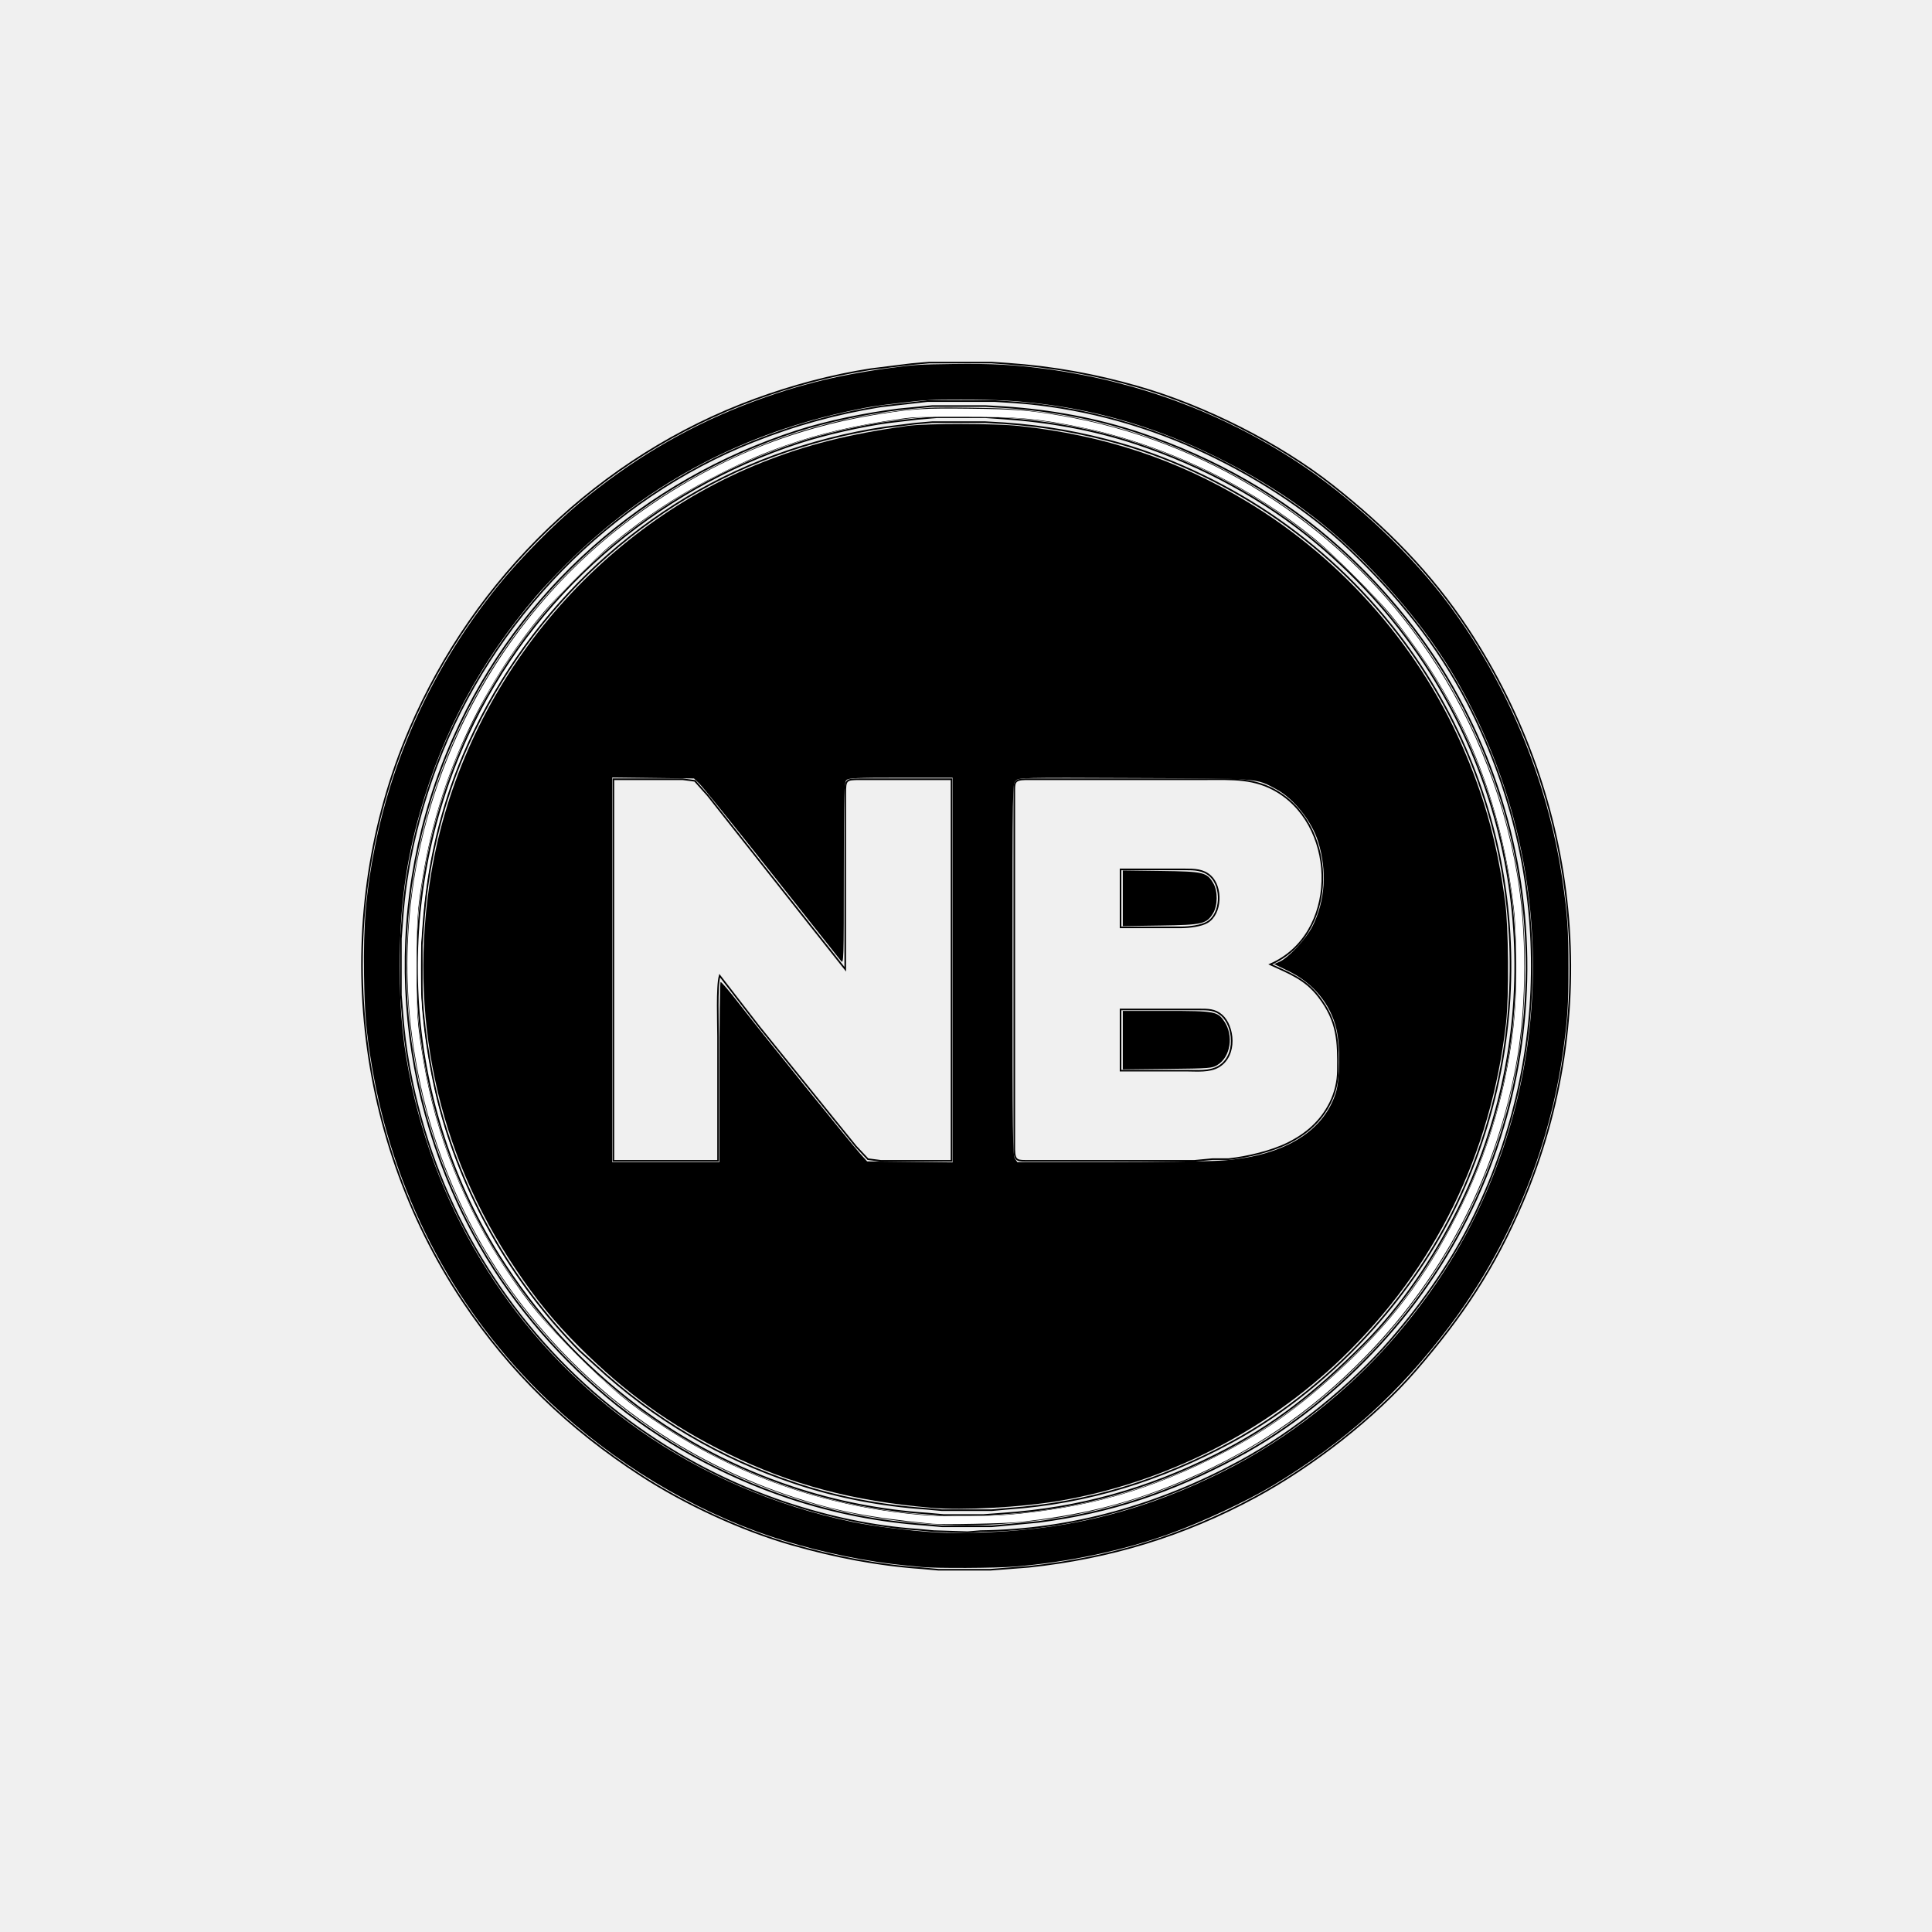
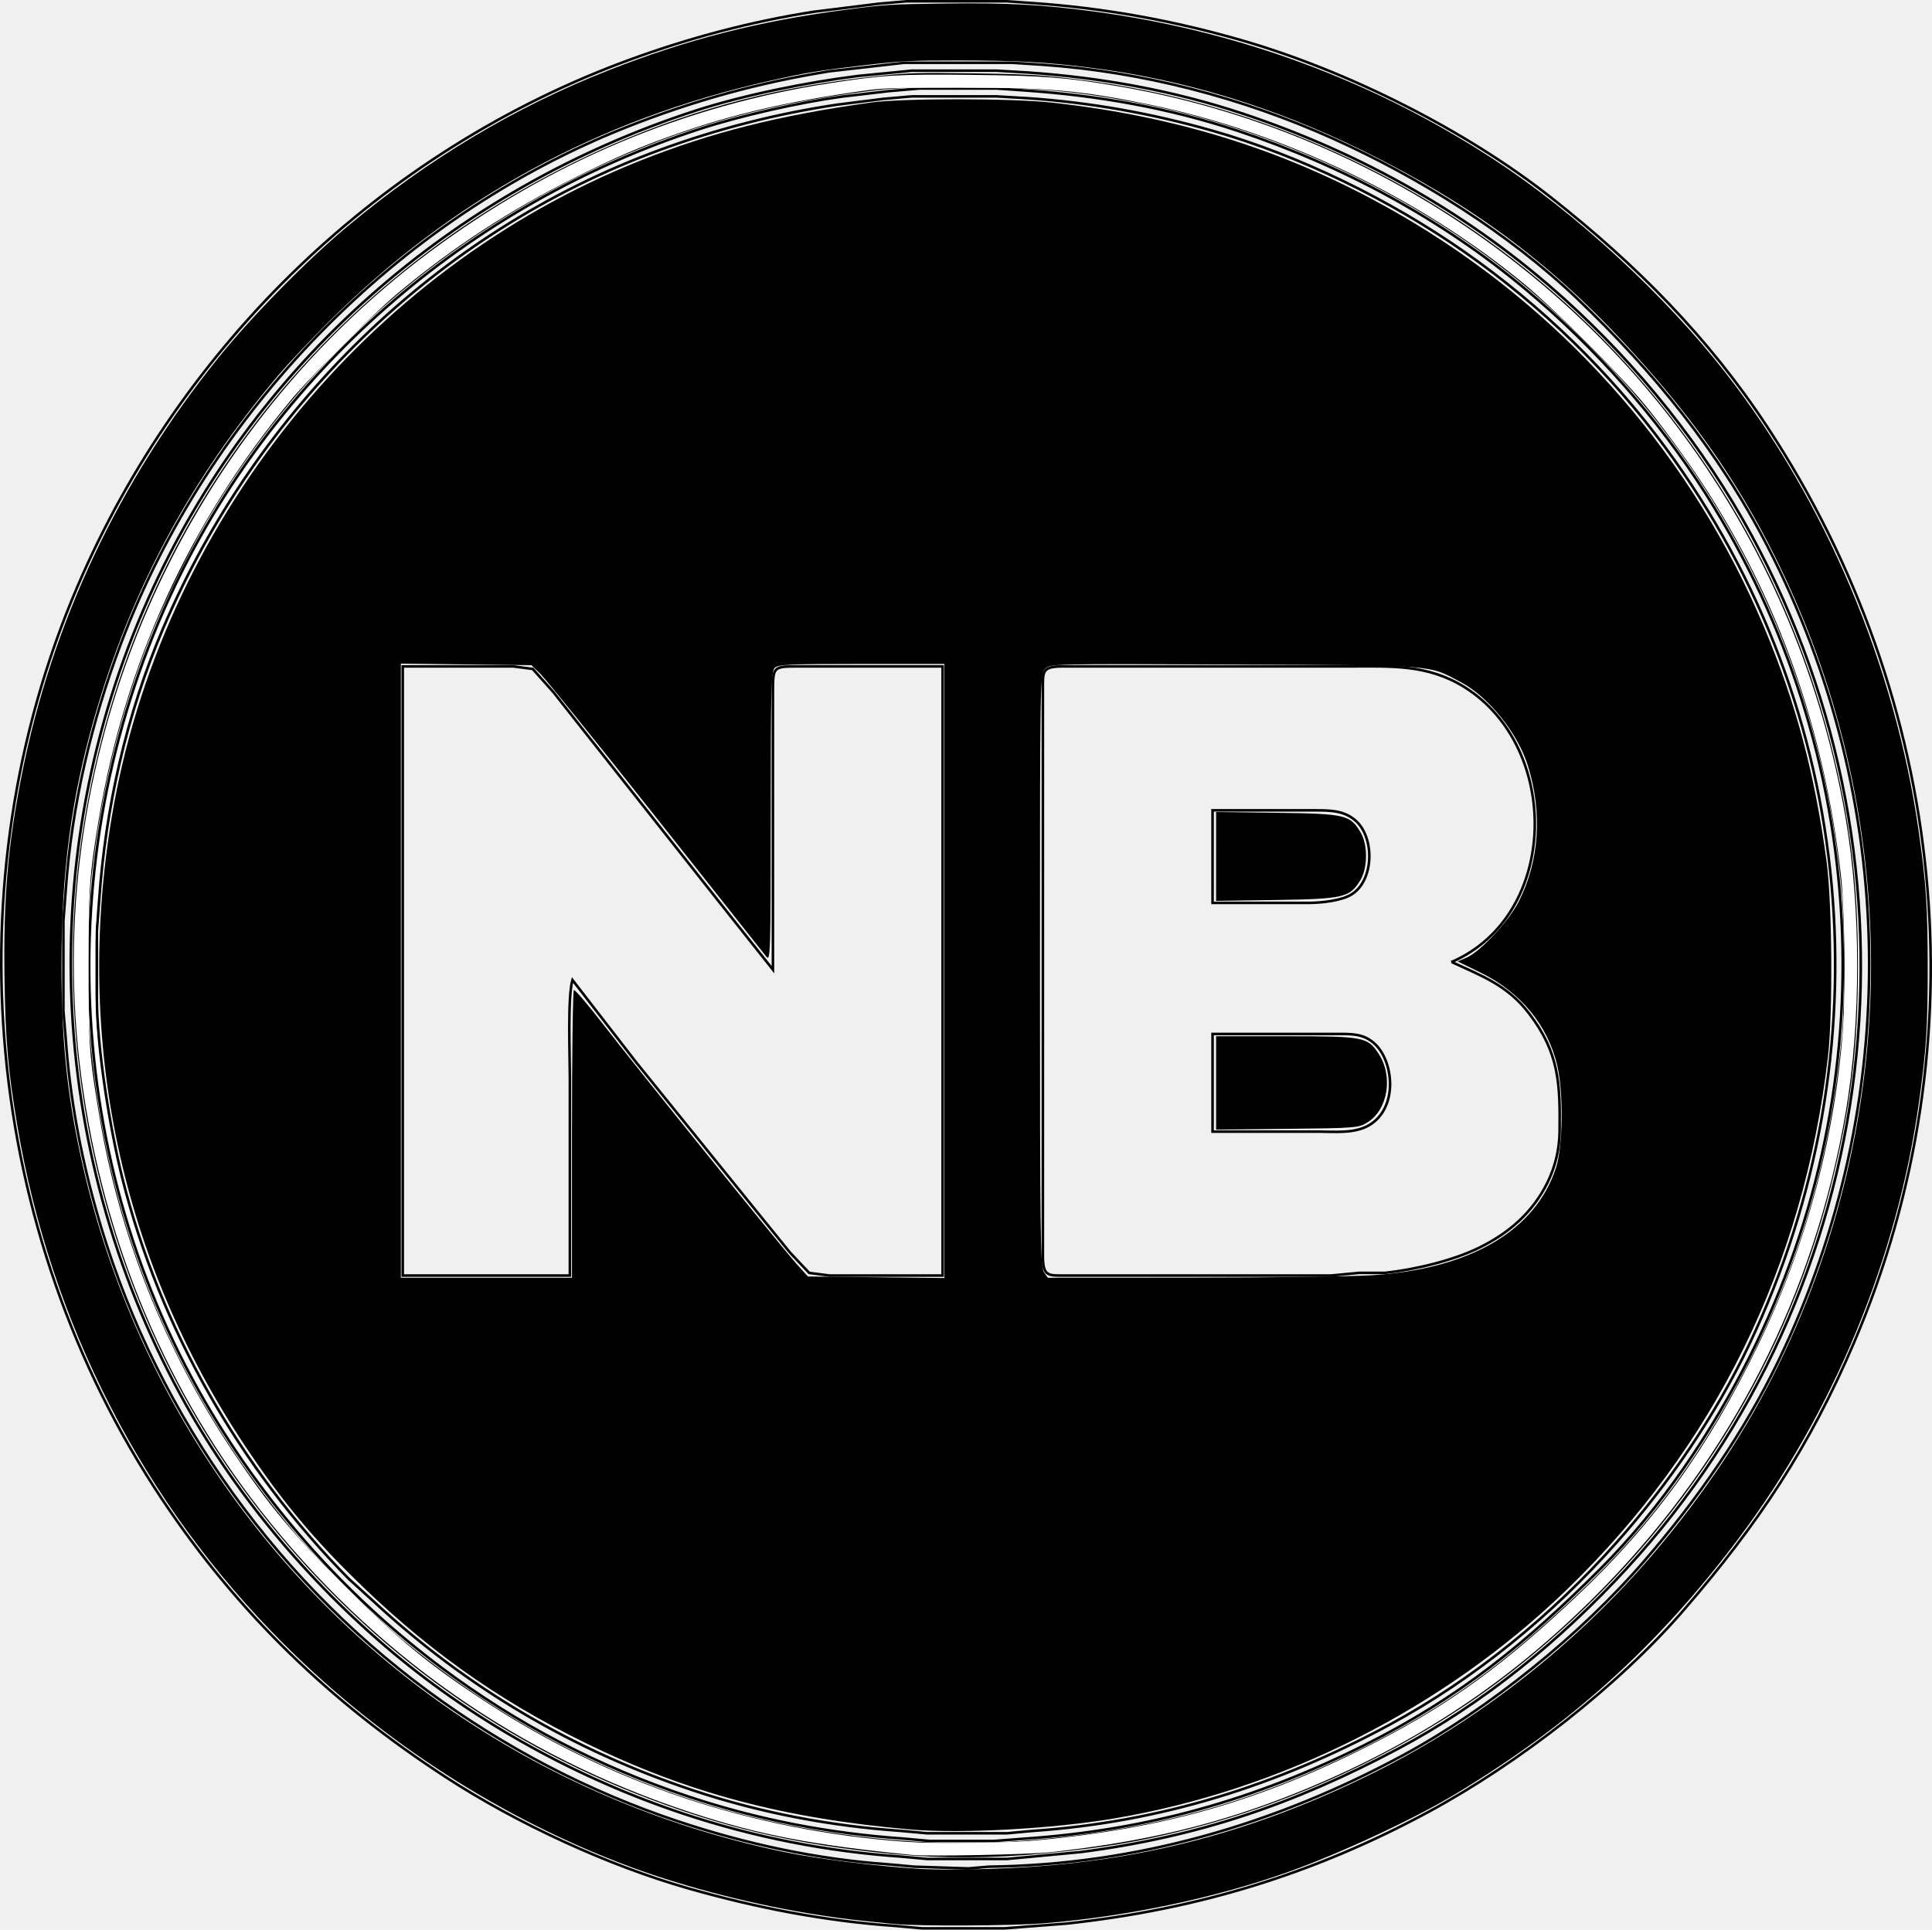
- <svg xmlns="http://www.w3.org/2000/svg" width="16.667in" height="16.667in" viewBox="0 0 1200 1200" version="1.1" id="svg17">
-   <defs id="defs21" />
-   <path id="Selection" fill="none" stroke="black" stroke-width="1" d="M 577.00,225.21            C 577.00,225.21 616.00,225.21 616.00,225.21              616.00,225.21 626.00,225.91 626.00,225.91              653.69,227.81 680.31,232.62 707.00,240.29              748.25,252.15 794.35,275.23 828.00,301.80              860.79,327.70 888.87,355.92 911.92,391.00              981.55,496.97 995.53,629.89 945.57,747.00              928.21,787.71 908.28,817.58 879.42,851.00              853.58,880.93 814.87,910.83 780.00,929.69              735.13,953.96 689.62,967.75 639.00,973.16              639.00,973.16 615.00,975.00 615.00,975.00              615.00,975.00 583.00,975.00 583.00,975.00              583.00,975.00 573.00,974.09 573.00,974.09              545.32,972.19 518.68,967.03 492.00,959.42              460.57,950.45 425.38,934.13 398.00,916.34              353.22,887.25 317.05,852.55 287.35,808.00              218.09,704.10 205.28,567.89 254.43,453.00              294.71,358.83 372.61,283.39 469.00,248.05              492.23,239.53 516.53,233.05 541.00,229.27              541.00,229.27 566.00,226.17 566.00,226.17              566.00,226.17 577.00,225.21 577.00,225.21 Z            M 576.00,249.14            C 576.00,249.14 547.00,252.44 547.00,252.44              519.38,256.88 494.00,263.89 468.00,274.20              378.61,309.64 305.31,385.17 271.42,475.00              259.81,505.79 252.21,538.17 249.91,571.00              249.91,571.00 249.00,583.00 249.00,583.00              249.00,583.00 249.00,618.00 249.00,618.00              249.00,618.00 249.91,629.00 249.91,629.00              251.48,651.43 255.55,673.33 261.58,695.00              282.35,769.73 328.48,836.80 391.00,882.85              420.54,904.61 453.19,921.73 488.00,933.33              514.55,942.18 542.08,948.14 570.00,950.09              570.00,950.09 580.00,951.00 580.00,951.00              580.00,951.00 601.00,951.68 601.00,951.68              601.00,951.68 609.00,951.00 609.00,951.00              665.98,950.34 719.99,934.74 770.00,907.69              803.70,889.47 839.03,860.92 864.00,832.00              884.41,808.35 902.65,782.22 916.22,754.00              964.67,653.20 963.03,536.39 911.74,437.00              892.81,400.30 867.73,369.47 838.00,341.04              811.29,315.50 776.62,293.86 743.00,278.70              707.56,262.71 668.78,252.62 630.00,249.91              630.00,249.91 618.00,249.14 618.00,249.14              618.00,249.14 576.00,249.14 576.00,249.14 Z            M 579.00,252.21            C 579.00,252.21 612.00,252.21 612.00,252.21              612.00,252.21 624.00,252.91 624.00,252.91              652.55,254.87 680.78,259.93 708.00,269.00              754.16,284.38 796.83,308.46 833.00,341.17              861.79,367.21 887.17,398.82 905.69,433.00              976.41,563.46 957.92,725.39 857.08,835.00              831.49,862.82 801.52,887.42 768.00,905.22              727.58,926.68 690.47,939.35 645.00,945.28              645.00,945.28 625.00,947.17 625.00,947.17              625.00,947.17 616.00,948.00 616.00,948.00              616.00,948.00 585.00,948.00 585.00,948.00              585.00,948.00 575.00,947.09 575.00,947.09              546.01,945.10 517.60,939.53 490.00,930.33              449.28,916.76 409.92,895.17 377.00,867.56              343.87,839.77 314.92,805.10 294.31,767.00              242.71,671.60 237.68,557.22 281.86,458.00              322.55,366.60 400.11,298.46 495.00,267.74              513.81,261.66 538.33,256.73 558.00,254.28              558.00,254.28 579.00,252.21 579.00,252.21 Z            M 582.00,259.14            C 582.00,259.14 570.00,260.17 570.00,260.17              570.00,260.17 552.00,262.28 552.00,262.28              535.53,264.50 512.80,269.63 497.00,274.74              406.12,304.16 330.29,369.93 290.31,457.00              242.97,560.08 249.28,682.37 309.42,779.00              332.38,815.87 361.26,847.48 396.00,873.53              425.27,895.47 457.33,912.11 492.00,923.67              519.43,932.81 547.21,938.11 576.00,940.09              576.00,940.09 586.00,941.00 586.00,941.00              586.00,941.00 611.00,941.00 611.00,941.00              611.00,941.00 623.00,940.09 623.00,940.09              670.42,936.84 712.48,925.01 755.00,903.75              791.98,885.26 817.95,864.09 847.00,835.00              870.57,811.39 890.36,781.78 905.25,752.00              958.76,644.96 951.97,518.09 887.95,417.00              869.13,387.29 844.91,360.01 818.00,337.44              785.07,309.81 746.68,289.22 706.00,275.67              678.99,266.67 651.32,261.85 623.00,259.91              623.00,259.91 612.00,259.14 612.00,259.14              612.00,259.14 582.00,259.14 582.00,259.14 Z            M 579.00,262.21            C 579.00,262.21 612.00,262.21 612.00,262.21              612.00,262.21 624.00,262.91 624.00,262.91              648.62,264.60 672.23,268.80 696.00,275.58              730.06,285.30 765.00,302.45 794.00,322.72              824.00,343.69 850.56,369.52 872.27,399.00              947.12,500.68 958.72,634.28 904.68,748.00              891.53,775.67 873.36,802.13 853.05,825.00              828.18,853.00 798.02,877.83 765.00,895.69              721.10,919.44 675.89,933.66 626.00,937.09              626.00,937.09 616.00,938.00 616.00,938.00              616.00,938.00 585.00,938.00 585.00,938.00              585.00,938.00 575.00,937.09 575.00,937.09              547.47,935.20 520.23,930.07 494.00,921.33              447.33,905.79 406.10,881.55 370.00,848.09              370.00,848.09 360.01,839.00 360.01,839.00              317.71,796.15 286.51,741.46 271.89,683.00              267.13,663.95 262.03,632.43 262.00,613.00              262.00,613.00 262.00,587.00 262.00,587.00              262.00,587.00 262.91,575.00 262.91,575.00              265.40,538.77 273.60,502.50 287.87,469.00              324.07,384.03 393.86,315.00 481.00,283.05              503.37,274.85 526.44,268.92 550.00,265.43              550.00,265.43 568.00,263.17 568.00,263.17              568.00,263.17 579.00,262.21 579.00,262.21 Z            M 525.00,602.00            C 525.00,602.00 502.79,574.00 502.79,574.00              502.79,574.00 453.80,512.00 453.80,512.00              453.80,512.00 439.60,494.00 439.60,494.00              439.60,494.00 431.56,484.99 431.56,484.99              431.56,484.99 424.00,484.00 424.00,484.00              424.00,484.00 381.00,484.00 381.00,484.00              381.00,484.00 381.00,721.00 381.00,721.00              381.00,721.00 446.00,721.00 446.00,721.00              446.00,721.00 446.00,644.00 446.00,644.00              446.00,635.60 445.09,612.72 447.00,606.00              447.00,606.00 471.75,638.00 471.75,638.00              471.75,638.00 517.80,695.00 517.80,695.00              517.80,695.00 531.58,712.00 531.58,712.00              531.58,712.00 539.09,719.98 539.09,719.98              539.09,719.98 547.00,721.00 547.00,721.00              547.00,721.00 591.00,721.00 591.00,721.00              591.00,721.00 591.00,484.00 591.00,484.00              591.00,484.00 534.00,484.00 534.00,484.00              525.36,484.02 525.02,484.36 525.00,493.00              525.00,493.00 525.00,602.00 525.00,602.00 Z            M 789.00,599.00            C 831.05,580.76 831.46,515.37 794.00,492.06              779.51,483.05 765.33,484.00 749.00,484.00              749.00,484.00 688.00,484.00 688.00,484.00              688.00,484.00 637.00,484.00 637.00,484.00              629.51,484.14 630.01,486.26 630.00,493.00              630.00,493.00 630.00,668.00 630.00,668.00              630.00,668.00 630.00,714.00 630.00,714.00              630.14,721.49 632.26,720.99 639.00,721.00              639.00,721.00 742.00,721.00 742.00,721.00              742.00,721.00 753.00,719.96 753.00,719.96              753.00,719.96 763.00,719.96 763.00,719.96              774.59,718.72 789.58,715.21 800.00,710.03              811.43,704.35 820.42,696.54 826.19,685.00              829.28,678.82 830.92,671.90 831.00,665.00              831.21,646.59 830.95,634.47 819.10,619.00              810.66,607.98 800.83,604.50 789.00,599.00 Z            M 696.00,540.00            C 696.00,540.00 736.00,540.00 736.00,540.00              741.78,540.01 747.35,540.02 751.89,544.22              759.15,550.95 758.76,567.46 749.98,572.77              746.06,575.15 738.59,575.94 734.00,576.00              734.00,576.00 696.00,576.00 696.00,576.00              696.00,576.00 696.00,540.00 696.00,540.00 Z            M 696.00,627.00            C 696.00,627.00 745.00,627.00 745.00,627.00              750.19,627.01 754.60,626.91 758.79,630.56              766.42,637.20 768.47,655.61 756.96,662.47              751.23,665.88 743.50,665.00 737.00,665.00              737.00,665.00 696.00,665.00 696.00,665.00              696.00,665.00 696.00,627.00 696.00,627.00 Z" />
-   <path style="fill:#000000;stroke-width:1.305" d="m 771.29,1248.701 c -65.733,-5.726 -115.68,-19.015 -168.353,-44.792 -47.038,-23.019 -84.93,-50.257 -123.384,-88.689 -20.486,-20.475 -35.585,-38.975 -52.763,-64.647 C 361.925,953.634 337.695,840.051 357.048,723.656 382.233,572.193 488.817,439.683 631.037,383.019 c 36.928,-14.713 72.21,-23.602 120.025,-30.237 16.097,-2.234 72.606,-2.211 93.312,0.038 69.938,7.597 130.374,27.659 188.019,62.412 81.263,48.993 145.315,122.989 181.749,209.965 16.57,39.556 26.106,75.337 32.326,121.296 2.897,21.406 3.312,78.814 0.73,101.142 -12.557,108.611 -58.647,202.593 -135.861,277.037 -63.636,61.353 -147.3,103.59 -234.336,118.303 -32.051,5.418 -79.646,7.996 -105.71,5.725 z M 595.76,888.17 c 0,-40.871 0.45,-74.589 1,-74.929 0.55,-0.34 7.415,7.701 15.257,17.868 17.793,23.07 92.807,116.007 100.459,124.462 l 5.664,6.259 35.385,0.404 35.385,0.404 V 803.342 644.047 h -42.974 c -37.327,0 -43.243,0.269 -45.025,2.051 -1.816,1.816 -2.054,10.659 -2.08,77.325 -0.028,71.546 -0.141,75.134 -2.284,72.443 -1.24,-1.557 -27.028,-34.151 -57.306,-72.431 -30.278,-38.28 -57.178,-71.655 -59.777,-74.168 l -4.726,-4.568 -33.861,-0.406 -33.861,-0.406 v 159.297 159.297 h 44.372 44.372 z m 414.356,73.05 c 51.255,-3.08 85.482,-23.017 96.079,-55.965 3.571,-11.103 3.885,-38.902 0.598,-52.916 -4.886,-20.832 -19.088,-38.076 -39.593,-48.075 l -12.084,-5.893 4.251,-1.761 c 7.389,-3.061 22.325,-19.061 27.602,-29.57 10.525,-20.958 12.177,-45.668 4.678,-69.947 -5.274,-17.076 -20.346,-35.913 -34.896,-43.616 -17.179,-9.094 -11.681,-8.667 -117.379,-9.126 -94.739,-0.412 -95.563,-0.393 -98.206,2.25 -2.654,2.654 -2.666,3.341 -2.666,156.372 0,137.004 0.221,154.022 2.032,156.607 l 2.032,2.901 73.988,-0.043 c 40.693,-0.024 82.797,-0.572 93.564,-1.219 z" id="path194" transform="scale(0.7499985)" />
-   <path style="fill:#000000;stroke-width:1.305" d="m 929.855,743.92 v -23.043 l 31.648,0.41 c 35.478,0.46 37.949,1.044 43.34,10.244 3.799,6.483 3.653,18.561 -0.302,24.937 -5.427,8.75 -8.728,9.508 -43.691,10.03 l -30.995,0.463 z" id="path233" transform="scale(0.7499985)" />
-   <path style="fill:#000000;stroke-width:1.305" d="m 929.855,861.414 v -24.218 h 35.931 c 40.638,0 42.595,0.363 48.275,8.946 7.732,11.683 4.968,29.089 -5.668,35.703 -4.662,2.899 -5.875,2.997 -41.669,3.386 l -36.868,0.401 z" id="path272" transform="scale(0.7499985)" />
-   <path style="fill:#000000;stroke-width:0.804" d="m 763.318,1261.518 c -51.1,-4.74 -89.994,-13.833 -134.504,-31.444 -80.17,-31.721 -148.456,-84.21 -201.085,-154.566 -71.519,-95.609 -103.506,-222.191 -86.208,-341.146 23.413,-161.005 126.473,-295.381 276.212,-360.139 44.022,-19.039 86.288,-29.861 137.542,-35.22 15.295,-1.599 19.779,-1.726 47.456,-1.34 29.596,0.412 36.593,0.828 57.108,3.399 86.187,10.799 169.209,47.028 236.878,103.369 74.368,61.918 127.547,146.108 151.636,240.062 10.339,40.325 14.366,72.753 14.382,115.825 0.016,43.29 -3.742,73.885 -14.119,114.936 -24.838,98.261 -81.82,185.405 -163.544,250.109 -47.729,37.789 -109.758,68.189 -170.136,83.382 -25.755,6.481 -43.765,9.474 -74.804,12.432 -26.287,2.505 -52.244,2.62 -76.814,0.341 z m 64.355,-6.747 c 69.874,-5.51 121.013,-19.53 180.581,-49.505 40.997,-20.631 69.572,-41.24 109.343,-78.862 38.283,-36.215 65.945,-74.246 91.41,-125.676 25.144,-50.782 39.807,-103.71 45.493,-164.214 1.306,-13.902 1.303,-58.069 -0.01,-72.793 -7.83,-88.124 -38.195,-168.554 -89.428,-236.878 -13.612,-18.153 -24.705,-30.832 -42.976,-49.121 -18.411,-18.432 -30.739,-29.318 -47.928,-42.323 -52.632,-39.821 -119.885,-69.9 -183.757,-82.184 -33.65,-6.472 -52.803,-8.145 -93.303,-8.149 -29.725,-0.003 -34.446,0.181 -47.858,1.866 -57.974,7.286 -103.306,20.743 -152.02,45.129 -80.153,40.124 -145.758,101.193 -190.59,177.412 -8.54,14.518 -22.696,43.32 -28.861,58.718 -16.159,40.362 -26.045,80.306 -31.156,125.877 -1.758,15.677 -2.467,62.303 -1.2,78.89 7.566,99.012 42.927,185.917 106.469,261.66 11.199,13.35 41.295,43.39 54.447,54.346 51.409,42.827 109.16,73.231 171.726,90.407 48.084,13.201 104.224,18.979 149.615,15.4 z" id="path311" transform="scale(0.7499985)" />
-   <path style="fill:#000000;stroke-width:0.804" d="m 762.915,1297.727 c -20.029,-1.947 -25.662,-2.611 -37.804,-4.457 -33.202,-5.05 -69.486,-14.257 -98.532,-25.002 -66.661,-24.662 -129.436,-65.024 -180.536,-116.079 -72.709,-72.644 -120.743,-166.257 -137.993,-268.927 -4.729,-28.144 -6.115,-44.087 -6.597,-75.89 -0.631,-41.582 1.755,-69.533 9.083,-106.389 15.563,-78.276 50.372,-151.969 102.011,-215.965 17.4,-21.563 45.75,-50.405 66.839,-67.998 41.991,-35.03 86.779,-61.812 135.238,-80.869 40.8,-16.045 77.634,-25.481 122.598,-31.407 21.085,-2.779 23.41,-2.926 51.885,-3.293 32.728,-0.421 50.742,0.554 77.97,4.223 74.486,10.036 144.501,35.982 206.715,76.605 42.452,27.719 88.991,70.573 120.308,110.782 51.8,66.506 87.81,151.836 100.037,237.047 3.946,27.498 4.791,40.069 4.801,71.417 0.011,30.534 -0.773,42.726 -4.443,69.173 -11.299,81.419 -44.222,161.161 -93.815,227.226 -41.792,55.672 -86.867,96.357 -146.596,132.316 -21.618,13.015 -59.415,30.668 -86.231,40.274 -38.175,13.675 -84.111,23.366 -127.313,26.858 -16.524,1.336 -65.249,1.559 -77.627,0.356 z m 57.924,-28.91 c 69.218,-3.049 129.256,-18.751 192.33,-50.303 53.279,-26.652 103.758,-66.331 143.182,-112.548 27.055,-31.717 48.844,-64.612 65.532,-98.934 65.605,-134.927 63.368,-292.8 -6.042,-426.3 -19.112,-36.758 -42.101,-68.62 -74.886,-103.787 -39.379,-42.239 -79.485,-71.746 -134.385,-98.869 -46.362,-22.905 -93.589,-37.293 -142.579,-43.439 -22.632,-2.839 -37.807,-3.653 -68.159,-3.653 -25,0 -28.81,0.191 -47.934,2.408 -24.256,2.811 -30.248,3.796 -49.668,8.164 -89.232,20.07 -165.041,61.571 -228.957,125.34 -9.101,9.08 -20.503,21.164 -25.337,26.852 -45.924,54.042 -77.035,111.966 -96.083,178.888 -11.893,41.787 -16.847,79.329 -16.848,127.679 -5.1e-4,38.653 2.791,66.262 10.08,99.701 25.143,115.341 92.826,217.368 188.827,284.642 52.345,36.681 112.022,62.397 175.596,75.667 17.191,3.588 46.753,7.301 69.875,8.776 9.478,0.605 27.873,0.489 45.456,-0.285 z" id="path350" transform="scale(0.7499985)" />
-   <path style="fill:#ffffff;stroke-width:0.804" d="m 772.165,1261.914 c -51.761,-5.119 -79.439,-10.428 -114.566,-21.975 C 567.568,1210.343 491.946,1157.177 433.863,1082.64 382.615,1016.876 350.176,936.286 340.296,850.186 321.837,689.33 392.031,527.136 522.016,430.291 c 62.726,-46.733 132.159,-75.979 207.922,-87.579 27.647,-4.233 35.298,-4.677 73.195,-4.252 37.248,0.418 48.788,1.307 75.343,5.806 118.883,20.139 227.07,87.842 297.337,186.072 41.048,57.383 68.404,123.153 80.534,193.622 8.016,46.566 8.003,106.755 -0.033,153.171 -16.238,93.794 -58.918,177.646 -125.011,245.606 -46.608,47.925 -97.506,81.941 -160.406,107.201 -39.963,16.049 -77.277,25.039 -126.743,30.536 -11.02,1.225 -63.543,2.275 -71.988,1.44 z m 59.923,-7.164 c 69.907,-6.037 121.121,-20.652 181.365,-51.758 38.247,-19.748 65.485,-39.589 103.486,-75.383 39.943,-37.623 68.028,-76.51 94.054,-130.229 25.349,-52.321 40.616,-110.405 44.292,-168.505 1.114,-17.612 0.379,-60.042 -1.293,-74.638 -8.791,-76.735 -32.635,-144.093 -72.378,-204.471 -8.487,-12.894 -21.415,-30.513 -30.099,-41.021 -12.103,-14.645 -46.855,-49.381 -61.636,-61.606 -54.414,-45.005 -125.252,-78.991 -194.248,-93.194 -36.08,-7.427 -52.378,-8.878 -99.738,-8.877 -34.625,7.4e-4 -38.357,0.137 -50.271,1.834 -38.394,5.469 -65.976,11.865 -95.314,22.105 -18.596,6.49 -31.313,11.937 -52.282,22.393 -34.573,17.238 -63.241,35.905 -92.499,60.228 -12.942,10.759 -44.749,42.565 -55.467,55.464 -52.545,63.241 -86.333,136.973 -99.726,217.618 -4.877,29.367 -5.221,34.382 -5.247,76.412 -0.025,41.851 0.262,45.819 5.646,78.021 10.268,61.415 33.782,120.466 69.022,173.335 18.555,27.838 30.407,42.075 57.964,69.632 28.297,28.297 43.62,40.934 72.85,60.076 64.872,42.486 138.393,67.07 217.976,72.886 15.757,1.152 48.393,0.986 63.543,-0.322 z" id="path162" transform="scale(0.7499985)" />
-   <path style="fill:#ffffff;stroke-width:0.804" d="m 448.284,1086.628 c -13.082,-15.931 -31.501,-42.453 -41.312,-59.487 -59.477,-103.264 -75.856,-225.072 -45.86,-341.04 19.396,-74.984 55.761,-140.637 109.555,-197.786 3.705,-3.937 6.907,-6.988 7.114,-6.78 0.207,0.207 -3.281,4.333 -7.753,9.168 -54.335,58.755 -92.747,129.931 -109.576,203.039 -5.401,23.462 -7.96,39.771 -10.735,68.4 -1.917,19.78 -1.875,62.214 0.08,80.403 2.751,25.596 7.469,51.966 13.315,74.415 15.321,58.837 45.948,119.267 84.709,167.14 3.516,4.342 6.204,8.083 5.974,8.312 -0.23,0.23 -2.71,-2.373 -5.511,-5.784 z" id="path201" transform="scale(0.7499985)" />
-   <path style="fill:#ffffff;stroke-width:0.804" d="m 448.284,1086.632 c -41.913,-51.007 -72.535,-112.048 -88.352,-176.12 -9.58,-38.806 -13.171,-68.852 -13.17,-110.194 5.4e-4,-26.68 1.001,-41.447 4.387,-64.749 12.192,-83.917 47.049,-162.354 100.282,-225.662 9.475,-11.268 24.887,-27.972 26.221,-28.419 1.041,-0.349 -0.689,1.723 -8.32,9.96 -33.251,35.895 -62.677,80.244 -82.456,124.273 -23.23,51.711 -35.299,104.242 -38.23,166.397 -1.696,35.966 0.862,69.518 8.163,107.078 13.468,69.285 44.673,136.453 89.809,193.313 4.157,5.237 7.379,9.701 7.159,9.921 -0.22,0.22 -2.691,-2.39 -5.493,-5.799 z" id="path240" transform="scale(0.7499985)" />
-   <path style="fill:#ffffff;stroke-width:0.804" d="m 764.122,1260.728 c -3.097,-0.371 -10.517,-1.254 -16.489,-1.963 -55.932,-6.639 -101.754,-20.123 -151.618,-44.614 -65.707,-32.274 -120.786,-77.814 -165.455,-136.798 -16.924,-22.349 -30.374,-44.179 -43.592,-70.758 -64.315,-129.317 -65.395,-278.629 -2.947,-407.361 23.723,-48.903 51.672,-88.313 89.293,-125.909 22.857,-22.842 44.9,-40.742 72.832,-59.146 51.129,-33.686 110.209,-57.709 167.923,-68.28 35.275,-6.461 35.34,-6.466 82.226,-6.466 45.9,0 50.752,0.283 76.814,4.483 118.127,19.035 223.725,82.567 295.638,177.867 53.222,70.53 86.015,157.599 92.032,244.352 1.055,15.207 1.05,54.006 -0.01,69.022 -6.201,88.001 -40.53,177.276 -95.057,247.203 -25.048,32.122 -58.135,64.783 -89.511,88.357 -53.538,40.225 -122.413,70.578 -188.032,82.864 -19.953,3.736 -41.391,6.424 -57.694,7.234 -18.046,0.897 -58.589,0.845 -66.358,-0.085 z m 83.322,-7.037 c 60.982,-7.244 102.853,-19.334 154.844,-44.711 42.218,-20.607 69.023,-39.01 106.092,-72.837 36.868,-33.644 62.358,-65.02 85.232,-104.91 33.484,-58.395 52.118,-114.601 60.422,-182.253 1.735,-14.131 2.455,-61.884 1.232,-81.721 -2.666,-43.256 -14.879,-96.084 -32.262,-139.542 -10.37,-25.927 -29.185,-61.141 -44.873,-83.984 -9.655,-14.058 -23.748,-32.592 -31.305,-41.167 -10.045,-11.399 -45.145,-46.155 -54.552,-54.019 -67.832,-56.701 -157.039,-94.078 -244.501,-102.444 -6.761,-0.647 -25.239,-1.007 -52.282,-1.021 -39.69,-0.02 -42.421,0.073 -53.489,1.818 -44.794,7.063 -76.228,15.145 -108.746,27.961 -14.469,5.703 -43.062,19.608 -59.361,28.869 -21.852,12.416 -42.318,26.38 -63.543,43.356 -13.119,10.492 -55.007,52.385 -65.27,65.277 -47.311,59.429 -77.83,124.596 -92.31,197.108 -6.723,33.667 -8.098,49.211 -8.105,91.649 -0.006,33.98 0.671,46.037 3.681,65.554 7.771,50.395 19.825,89.781 40.512,132.382 10.178,20.959 18.585,35.595 31.84,55.431 18.474,27.646 28.926,40.037 58.816,69.719 27.854,27.661 40.418,38.11 67.031,55.749 19.193,12.72 31.054,19.531 51.88,29.79 50.511,24.882 101.579,39.148 161.223,45.038 17.373,1.716 69.622,1.065 87.792,-1.093 z" id="path279" transform="scale(0.7499985)" />
-   <path style="fill:#ffffff;stroke-width:0.804" d="" id="path318" transform="scale(0.7499985)" />
-   <path style="fill:#ffffff;stroke-width:0.804" d="" id="path357" transform="scale(0.7499985)" />
-   <path style="fill:#ffffff;stroke-width:0.804" d="" id="path396" transform="scale(0.7499985)" />
-   <path style="fill:#ffffff;stroke-width:0.804" d="" id="path435" transform="scale(0.7499985)" />
+ <svg xmlns="http://www.w3.org/2000/svg" width="265.123mm" height="264.863mm" viewBox="0 0 265.123 264.863" version="1.1" id="svg120">
+   <defs id="defs117" />
+   <g id="layer1" transform="translate(28.8798,15.94449)">
+     <path id="Selection" fill="none" stroke="#000000" stroke-width="0.353" d="m 95.533,-15.768 c 0,0 13.758,0 13.758,0 0,0 3.528,0.247 3.528,0.247 9.768,0.67 19.159,2.367 28.575,5.073 14.552,4.184 30.815,12.326 42.686,21.699 11.568,9.137 21.474,19.092 29.605,31.468 24.564,37.384 29.496,84.275 11.871,125.589 -6.124,14.362 -13.155,24.899 -23.336,36.689 -9.116,10.559 -22.772,21.107 -35.073,27.76 -15.829,8.562 -31.884,13.427 -49.742,15.335 0,0 -8.467,0.649 -8.467,0.649 0,0 -11.289,0 -11.289,0 0,0 -3.528,-0.321 -3.528,-0.321 -9.765,-0.67 -19.163,-2.491 -28.575,-5.175 C 54.459,240.081 42.045,234.324 32.386,228.048 16.588,217.785 3.828,205.544 -6.649,189.828 -31.083,153.174 -35.602,105.122 -18.263,64.591 -4.053,31.37 23.429,4.757 57.433,-7.711 c 8.195,-3.006 16.768,-5.292 25.4,-6.625 0,0 8.819,-1.094 8.819,-1.094 0,0 3.881,-0.339 3.881,-0.339 z m -0.353,8.442 c 0,0 -10.231,1.164 -10.231,1.164 -9.744,1.566 -18.697,4.039 -27.869,7.676 C 25.546,14.017 -0.313,40.662 -12.269,72.352 c -4.096,10.862 -6.777,22.285 -7.588,33.867 0,0 -0.321,4.233 -0.321,4.233 0,0 0,12.347 0,12.347 0,0 0.321,3.881 0.321,3.881 0.554,7.913 1.99,15.639 4.117,23.283 7.327,26.363 23.601,50.024 45.657,66.269 10.421,7.676 21.939,13.716 34.22,17.808 9.366,3.122 19.078,5.225 28.928,5.913 0,0 3.528,0.321 3.528,0.321 0,0 7.408,0.24 7.408,0.24 0,0 2.822,-0.24 2.822,-0.24 20.101,-0.233 39.155,-5.736 56.797,-15.279 11.889,-6.428 24.352,-16.499 33.161,-26.702 7.2,-8.343 13.635,-17.561 18.422,-27.517 C 232.295,135.218 231.716,94.01 213.622,58.947 206.944,46 198.097,35.124 187.608,25.094 178.186,16.084 165.955,8.45 154.094,3.102 141.592,-2.539 127.911,-6.098 114.23,-7.054 c 0,0 -4.233,-0.272 -4.233,-0.272 0,0 -14.817,0 -14.817,0 z m 1.058,1.083 c 0,0 11.642,0 11.642,0 0,0 4.233,0.247 4.233,0.247 10.072,0.691 20.031,2.477 29.633,5.676 16.284,5.426 31.337,13.921 44.097,25.46 10.156,9.186 19.11,20.338 25.643,32.396 24.948,46.023 18.426,103.149 -17.149,141.817 -9.028,9.814 -19.6,18.493 -31.426,24.772 -14.259,7.571 -27.351,12.04 -43.392,14.132 0,0 -7.056,0.667 -7.056,0.667 0,0 -3.175,0.293 -3.175,0.293 0,0 -10.936,0 -10.936,0 0,0 -3.528,-0.321 -3.528,-0.321 -10.227,-0.702 -20.249,-2.667 -29.986,-5.913 -14.365,-4.787 -28.25,-12.404 -39.864,-22.144 C 13.29,201.035 3.077,188.805 -4.194,175.364 -22.397,141.709 -24.172,101.358 -8.586,66.355 5.769,34.111 33.13,10.073 66.605,-0.764 73.241,-2.909 81.891,-4.649 88.83,-5.513 c 0,0 7.408,-0.73 7.408,-0.73 z m 1.058,2.445 c 0,0 -4.233,0.363 -4.233,0.363 0,0 -6.35,0.744 -6.35,0.744 C 80.903,-1.907 72.885,-0.098 67.311,1.705 35.25,12.084 8.499,35.286 -5.605,66.002 -22.305,102.367 -20.079,145.508 1.137,179.597 c 8.1,13.007 18.288,24.158 30.544,33.348 10.326,7.74 21.636,13.61 33.867,17.688 9.677,3.224 19.477,5.094 29.633,5.793 0,0 3.528,0.321 3.528,0.321 0,0 8.819,0 8.819,0 0,0 4.233,-0.321 4.233,-0.321 16.729,-1.147 31.567,-5.32 46.567,-12.82 13.046,-6.523 22.207,-13.991 32.456,-24.254 8.315,-8.329 15.296,-18.775 20.549,-29.281 18.877,-37.761 16.482,-82.518 -6.103,-118.181 C 198.59,41.41 190.046,31.786 180.553,23.824 168.936,14.077 155.393,6.813 141.042,2.033 131.513,-1.142 121.752,-2.842 111.761,-3.527 c 0,0 -3.881,-0.272 -3.881,-0.272 0,0 -10.583,0 -10.583,0 z m -1.058,1.083 c 0,0 11.642,0 11.642,0 0,0 4.233,0.247 4.233,0.247 8.685,0.596 17.015,2.078 25.4,4.47 12.016,3.429 24.342,9.479 34.572,16.63 10.583,7.398 19.953,16.51 27.612,26.91 26.405,35.871 30.498,83.002 11.434,123.12 -4.639,9.761 -11.049,19.096 -18.214,27.164 -8.774,9.878 -19.413,18.637 -31.062,24.938 -15.487,8.378 -31.436,13.395 -49.036,14.605 0,0 -3.528,0.321 -3.528,0.321 0,0 -10.936,0 -10.936,0 0,0 -3.528,-0.321 -3.528,-0.321 -9.712,-0.667 -19.322,-2.477 -28.575,-5.56 -16.464,-5.482 -31.009,-14.034 -43.745,-25.837 0,0 -3.524,-3.207 -3.524,-3.207 -14.923,-15.117 -25.929,-34.41 -31.087,-55.033 -1.679,-6.72 -3.478,-17.84 -3.489,-24.694 0,0 0,-9.172 0,-9.172 0,0 0.321,-4.233 0.321,-4.233 0.878,-12.781 3.771,-25.576 8.805,-37.395 C 6.305,40.26 30.925,15.908 61.666,4.637 c 7.892,-2.893 16.03,-4.985 24.342,-6.216 0,0 6.35,-0.797 6.35,-0.797 0,0 3.881,-0.339 3.881,-0.339 z M 77.189,117.155 c 0,0 -7.835,-9.878 -7.835,-9.878 0,0 -17.283,-21.872 -17.283,-21.872 0,0 -5.009,-6.35 -5.009,-6.35 0,0 -2.836,-3.179 -2.836,-3.179 0,0 -2.667,-0.349 -2.667,-0.349 0,0 -15.169,0 -15.169,0 0,0 0,83.608 0,83.608 0,0 22.931,0 22.931,0 0,0 0,-27.164 0,-27.164 0,-2.963 -0.321,-11.035 0.353,-13.406 0,0 8.731,11.289 8.731,11.289 0,0 16.245,20.108 16.245,20.108 0,0 4.861,5.997 4.861,5.997 0,0 2.649,2.815 2.649,2.815 0,0 2.79,0.36 2.79,0.36 0,0 15.522,0 15.522,0 0,0 0,-83.608 0,-83.608 0,0 -20.108,0 -20.108,0 -3.048,0.007 -3.168,0.127 -3.175,3.175 0,0 0,38.453 0,38.453 z m 93.134,-1.058 c 14.834,-6.435 14.979,-29.503 1.764,-37.726 -5.112,-3.179 -10.114,-2.843 -15.875,-2.843 0,0 -21.519,0 -21.519,0 0,0 -17.992,0 -17.992,0 -2.642,0.049 -2.466,0.797 -2.469,3.175 0,0 0,61.736 0,61.736 0,0 0,16.228 0,16.228 0.049,2.642 0.797,2.466 3.175,2.469 0,0 36.336,0 36.336,0 0,0 3.881,-0.367 3.881,-0.367 0,0 3.528,0 3.528,0 4.089,-0.437 9.377,-1.676 13.053,-3.503 4.032,-2.004 7.204,-4.759 9.239,-8.83 1.09,-2.18 1.669,-4.621 1.697,-7.056 0.074,-6.495 -0.018,-10.77 -4.198,-16.228 -2.977,-3.888 -6.445,-5.115 -10.619,-7.056 z m -32.808,-20.814 c 0,0 14.111,0 14.111,0 2.039,0.004 4.004,0.007 5.606,1.489 2.561,2.374 2.424,8.199 -0.674,10.072 -1.383,0.84 -4.018,1.118 -5.637,1.139 0,0 -13.406,0 -13.406,0 0,0 0,-12.7 0,-12.7 z m 0,30.692 c 0,0 17.286,0 17.286,0 1.831,0.004 3.387,-0.032 4.865,1.256 2.692,2.342 3.415,8.837 -0.646,11.257 -2.021,1.203 -4.748,0.893 -7.041,0.893 0,0 -14.464,0 -14.464,0 0,0 0,-13.406 0,-13.406 z" />
+     <path style="fill:#000000;stroke-width:0.345" d="M 96.051,235.168 C 78.659,233.653 65.444,230.137 51.507,223.317 39.062,217.227 29.036,210.02 18.862,199.851 13.442,194.434 9.447,189.539 4.902,182.747 -12.261,157.098 -18.672,127.046 -13.551,96.25 -6.887,56.176 21.313,21.115 58.942,6.123 68.712,2.23 78.048,-0.121 90.698,-1.877 c 4.259,-0.591 19.21,-0.585 24.689,0.01 18.504,2.01 34.495,7.318 49.747,16.513 21.501,12.963 38.448,32.541 48.088,55.553 4.384,10.466 6.907,19.933 8.553,32.093 0.767,5.664 0.876,20.853 0.193,26.761 -3.322,28.737 -15.517,53.603 -35.947,73.299 -16.837,16.233 -38.973,27.408 -62.001,31.301 -8.48,1.434 -21.073,2.116 -27.969,1.515 z m -46.442,-95.391 c 0,-10.814 0.119,-19.735 0.264,-19.825 0.145,-0.09 1.962,2.037 4.037,4.727 4.708,6.104 24.555,30.694 26.58,32.931 l 1.499,1.656 9.362,0.107 9.362,0.107 V 117.334 75.187 H 89.342 c -9.876,0 -11.441,0.071 -11.913,0.543 -0.481,0.481 -0.543,2.82 -0.55,20.459 C 76.872,115.118 76.842,116.067 76.275,115.355 75.947,114.943 69.124,106.32 61.112,96.191 53.101,86.063 45.984,77.233 45.297,76.568 L 44.046,75.359 35.087,75.252 26.128,75.144 v 42.147 42.147 h 11.74 11.74 z M 159.24,159.105 c 13.561,-0.815 22.617,-6.09 25.421,-14.807 0.945,-2.938 1.028,-10.293 0.158,-14.001 -1.293,-5.512 -5.05,-10.074 -10.476,-12.72 l -3.197,-1.559 1.125,-0.466 c 1.955,-0.81 5.907,-5.043 7.303,-7.824 2.785,-5.545 3.222,-12.083 1.238,-18.507 -1.395,-4.518 -5.383,-9.502 -9.233,-11.54 -4.545,-2.406 -3.091,-2.293 -31.056,-2.415 -25.066,-0.109 -25.284,-0.104 -25.984,0.595 -0.702,0.702 -0.705,0.884 -0.705,41.373 0,36.249 0.058,40.752 0.538,41.436 l 0.538,0.767 19.576,-0.011 c 10.767,-0.006 21.907,-0.151 24.755,-0.323 z" id="path194" />
+     <path style="fill:#000000;stroke-width:0.345" d="m 138.004,101.612 v -6.097 l 8.373,0.109 c 9.387,0.122 10.041,0.276 11.467,2.711 1.005,1.715 0.967,4.911 -0.08,6.598 -1.436,2.315 -2.309,2.516 -11.56,2.654 l -8.201,0.123 z" id="path233" />
+     <path style="fill:#000000;stroke-width:0.345" d="m 138.004,132.698 v -6.408 h 9.507 c 10.752,0 11.27,0.096 12.773,2.367 2.046,3.091 1.314,7.697 -1.5,9.447 -1.233,0.767 -1.555,0.793 -11.025,0.896 l -9.755,0.106 z" id="path272" />
+     <path style="fill:#000000;stroke-width:0.213" d="M 93.941,238.559 C 80.421,237.305 70.13,234.899 58.354,230.24 37.142,221.847 19.075,207.959 5.15,189.344 -13.773,164.047 -22.236,130.556 -17.659,99.082 -11.465,56.483 15.803,20.93 55.422,3.796 c 11.648,-5.037 22.83,-7.901 36.391,-9.319 4.047,-0.423 5.233,-0.457 12.556,-0.355 7.831,0.109 9.682,0.219 15.11,0.899 22.804,2.857 44.77,12.443 62.674,27.35 19.676,16.382 33.747,38.658 40.12,63.516 2.736,10.669 3.801,19.249 3.805,30.645 0.004,11.454 -0.99,19.549 -3.736,30.41 -6.572,25.998 -21.648,49.055 -43.271,66.175 -12.628,9.998 -29.04,18.042 -45.015,22.061 -6.814,1.715 -11.579,2.507 -19.792,3.289 -6.955,0.663 -13.823,0.693 -20.324,0.09 z m 17.027,-1.785 c 18.488,-1.458 32.018,-5.167 47.779,-13.098 10.847,-5.458 18.408,-10.911 28.93,-20.866 10.129,-9.582 17.448,-19.644 24.186,-33.252 6.653,-13.436 10.532,-27.44 12.037,-43.448 0.346,-3.678 0.345,-15.364 -0.003,-19.26 C 221.825,83.534 213.791,62.254 200.236,44.176 196.635,39.373 193.699,36.018 188.865,31.18 183.994,26.303 180.732,23.423 176.184,19.982 162.259,9.446 144.465,1.488 127.565,-1.763 c -8.903,-1.712 -13.971,-2.155 -24.686,-2.156 -7.865,-7.937e-4 -9.114,0.048 -12.662,0.494 C 74.877,-1.497 62.883,2.063 49.994,8.515 28.787,19.131 11.429,35.289 -0.433,55.455 -2.692,59.297 -6.438,66.917 -8.069,70.991 c -4.275,10.679 -6.891,21.248 -8.243,33.305 -0.465,4.148 -0.653,16.484 -0.317,20.873 2.002,26.197 11.358,49.191 28.17,69.231 2.963,3.532 10.926,11.48 14.406,14.379 13.602,11.331 28.882,19.376 45.436,23.92 12.722,3.493 27.576,5.022 39.586,4.074 z" id="path311" />
+     <path style="fill:#000000;stroke-width:0.213" d="m 93.835,248.14 c -5.299,-0.515 -6.79,-0.691 -10.002,-1.179 -8.785,-1.336 -18.385,-3.772 -26.07,-6.615 -17.637,-6.525 -34.246,-17.204 -47.767,-30.713 -19.237,-19.221 -31.947,-43.989 -36.511,-71.154 -1.251,-7.446 -1.618,-11.665 -1.746,-20.079 -0.167,-11.002 0.464,-18.397 2.403,-28.149 C -21.74,69.54 -12.53,50.042 1.133,33.11 5.737,27.405 13.238,19.774 18.818,15.119 29.928,5.85 41.778,-1.236 54.599,-6.278 c 10.795,-4.245 20.541,-6.742 32.437,-8.31 5.579,-0.735 6.194,-0.774 13.728,-0.871 8.659,-0.111 13.426,0.147 20.63,1.117 19.708,2.655 38.233,9.52 54.693,20.268 11.232,7.334 23.546,18.673 31.832,29.311 13.705,17.596 23.233,40.173 26.468,62.719 1.044,7.275 1.268,10.602 1.27,18.896 0.003,8.079 -0.204,11.305 -1.176,18.302 -2.989,21.542 -11.7,42.641 -24.822,60.12 -11.057,14.73 -22.984,25.494 -38.787,35.009 -5.72,3.443 -15.72,8.114 -22.815,10.656 -10.1,3.618 -22.254,6.182 -33.685,7.106 -4.372,0.353 -17.264,0.413 -20.539,0.094 z m 15.326,-7.649 c 18.314,-0.807 34.199,-4.961 50.887,-13.309 14.097,-7.052 27.453,-17.55 37.883,-29.778 7.158,-8.392 12.923,-17.095 17.339,-26.176 C 232.628,135.527 232.036,93.757 213.671,58.435 208.615,48.709 202.532,40.279 193.858,30.975 183.439,19.799 172.828,11.992 158.302,4.816 146.035,-1.245 133.54,-5.052 120.578,-6.678 114.59,-7.429 110.575,-7.644 102.544,-7.644 c -6.615,0 -7.623,0.051 -12.683,0.637 -6.418,0.744 -8.003,1.004 -13.141,2.16 C 53.111,0.463 33.053,11.444 16.142,28.316 13.734,30.719 10.717,33.916 9.438,35.421 -2.713,49.719 -10.944,65.045 -15.984,82.751 c -3.147,11.056 -4.458,20.989 -4.458,33.782 -1.34e-4,10.227 0.738,17.532 2.667,26.379 6.652,30.517 24.56,57.512 49.96,75.311 13.85,9.705 29.639,16.509 46.46,20.02 4.548,0.949 12.37,1.932 18.488,2.322 2.508,0.16 7.375,0.129 12.027,-0.075 z" id="path350" />
+     <path style="fill:#ffffff;stroke-width:0.213" d="M 96.282,238.664 C 82.587,237.31 75.264,235.905 65.97,232.85 42.149,225.019 22.141,210.952 6.773,191.231 -6.786,173.831 -15.369,152.508 -17.983,129.728 -22.867,87.168 -4.295,44.254 30.097,18.631 46.693,6.266 65.064,-1.472 85.109,-4.541 c 7.315,-1.12 9.339,-1.237 19.366,-1.125 9.855,0.111 12.909,0.346 19.934,1.536 31.454,5.329 60.079,23.242 78.67,49.231 10.861,15.183 18.099,32.584 21.308,51.229 2.121,12.321 2.117,28.246 -0.009,40.526 -4.296,24.816 -15.589,47.002 -33.076,64.983 -12.332,12.68 -25.799,21.68 -42.441,28.364 -10.574,4.246 -20.446,6.625 -33.534,8.079 -2.916,0.324 -16.812,0.602 -19.047,0.381 z m 15.855,-1.895 c 18.496,-1.597 32.047,-5.464 47.986,-13.694 10.119,-5.225 17.326,-10.475 27.381,-19.945 10.568,-9.955 17.999,-20.243 24.885,-34.456 6.707,-13.843 10.746,-29.211 11.719,-44.584 0.295,-4.66 0.1,-15.886 -0.342,-19.748 -2.326,-20.303 -8.635,-38.125 -19.15,-54.1 -2.246,-3.411 -5.666,-8.073 -7.964,-10.854 C 193.449,35.513 184.254,26.322 180.344,23.088 165.947,11.18 147.204,2.188 128.949,-1.57 119.403,-3.535 115.091,-3.919 102.56,-3.918 93.399,-3.918 92.411,-3.882 89.259,-3.433 79.101,-1.986 71.803,-0.294 64.041,2.416 59.12,4.133 55.756,5.574 50.208,8.34 41.06,12.901 33.475,17.84 25.734,24.276 22.31,27.122 13.894,35.538 11.058,38.95 c -13.903,16.732 -22.842,36.241 -26.386,57.578 -1.29,7.77 -1.381,9.097 -1.388,20.217 -0.007,11.073 0.069,12.123 1.494,20.643 2.717,16.25 8.938,31.873 18.262,45.862 4.909,7.365 8.045,11.132 15.336,18.424 7.487,7.487 11.541,10.83 19.275,15.895 17.164,11.241 36.616,17.745 57.673,19.284 4.169,0.305 12.804,0.261 16.812,-0.085 z" id="path162" />
+     <path style="fill:#ffffff;stroke-width:0.213" d="M 10.588,192.286 C 7.127,188.071 2.254,181.054 -0.342,176.547 -16.079,149.225 -20.412,116.997 -12.476,86.314 -7.344,66.474 2.278,49.103 16.511,33.983 c 0.98,-1.042 1.827,-1.849 1.882,-1.794 0.055,0.055 -0.868,1.146 -2.051,2.426 -14.376,15.546 -24.539,34.378 -28.992,53.721 -1.429,6.208 -2.106,10.523 -2.84,18.097 -0.507,5.233 -0.496,16.461 0.021,21.273 0.728,6.772 1.976,13.749 3.523,19.689 4.054,15.567 12.157,31.556 22.413,44.222 0.93,1.149 1.641,2.139 1.581,2.199 -0.061,0.061 -0.717,-0.628 -1.458,-1.53 z" id="path201" />
+     <path style="fill:#ffffff;stroke-width:0.213" d="M 10.588,192.287 C -0.501,178.792 -8.603,162.641 -12.788,145.689 c -2.535,-10.268 -3.485,-18.217 -3.485,-29.156 1.43e-4,-7.059 0.265,-10.966 1.161,-17.132 3.226,-22.203 12.448,-42.956 26.533,-59.706 2.507,-2.981 6.585,-7.401 6.938,-7.519 0.275,-0.092 -0.182,0.456 -2.201,2.635 -8.798,9.497 -16.583,21.231 -21.817,32.881 -6.146,13.682 -9.339,27.581 -10.115,44.026 -0.449,9.516 0.228,18.393 2.16,28.331 3.563,18.332 11.82,36.103 23.762,51.147 1.1,1.386 1.952,2.567 1.894,2.625 -0.058,0.058 -0.712,-0.632 -1.453,-1.534 z" id="path240" />
+     <path style="fill:#ffffff;stroke-width:0.213" d="m 94.154,238.35 c -0.819,-0.098 -2.783,-0.332 -4.363,-0.519 C 74.993,236.074 62.869,232.507 49.676,226.027 32.291,217.487 17.718,205.438 5.899,189.832 1.421,183.919 -2.137,178.143 -5.635,171.111 -22.651,136.895 -22.937,97.39 -6.414,63.33 -0.138,50.391 7.257,39.963 17.211,30.016 23.259,23.972 29.091,19.236 36.481,14.367 50.009,5.454 65.641,-0.902 80.911,-3.699 c 9.333,-1.709 9.35,-1.711 21.756,-1.711 12.144,0 13.428,0.075 20.324,1.186 31.255,5.036 59.194,21.846 78.221,47.061 14.082,18.661 22.758,41.698 24.35,64.652 0.279,4.024 0.278,14.289 -0.003,18.262 -1.641,23.284 -10.723,46.904 -25.15,65.406 -6.627,8.499 -15.382,17.14 -23.683,23.378 -14.165,10.643 -32.388,18.674 -49.75,21.924 -5.279,0.988 -10.951,1.7 -15.265,1.914 -4.775,0.237 -15.502,0.224 -17.557,-0.022 z m 22.046,-1.862 c 16.135,-1.917 27.213,-5.116 40.969,-11.83 11.17,-5.452 18.262,-10.321 28.07,-19.271 9.755,-8.902 16.499,-17.203 22.551,-27.757 8.859,-15.45 13.79,-30.321 15.987,-48.221 0.459,-3.739 0.649,-16.373 0.326,-21.622 -0.705,-11.445 -3.937,-25.422 -8.536,-36.92 -2.744,-6.86 -7.722,-16.177 -11.873,-22.221 -2.554,-3.72 -6.283,-8.623 -8.283,-10.892 C 192.754,34.737 183.467,25.541 180.978,23.461 163.03,8.459 139.428,-1.431 116.287,-3.644 c -1.789,-0.171 -6.678,-0.267 -13.833,-0.27 -10.501,-0.005 -11.224,0.019 -14.152,0.481 C 76.45,-1.565 68.133,0.574 59.529,3.965 55.701,5.474 48.136,9.153 43.823,11.603 38.042,14.888 32.627,18.583 27.011,23.074 23.54,25.85 12.457,36.935 9.742,40.346 -2.776,56.07 -10.851,73.312 -14.682,92.497 c -1.779,8.908 -2.143,13.02 -2.144,24.249 -0.002,8.99 0.178,12.181 0.974,17.344 2.056,13.334 5.245,23.755 10.719,35.026 2.693,5.545 4.917,9.418 8.424,14.666 4.888,7.315 7.653,10.593 15.562,18.447 7.37,7.319 10.694,10.083 17.735,14.75 5.078,3.366 8.216,5.168 13.727,7.882 13.364,6.583 26.876,10.358 42.657,11.916 4.597,0.454 18.421,0.282 23.228,-0.289 z" id="path279" />
+   </g>
</svg>
